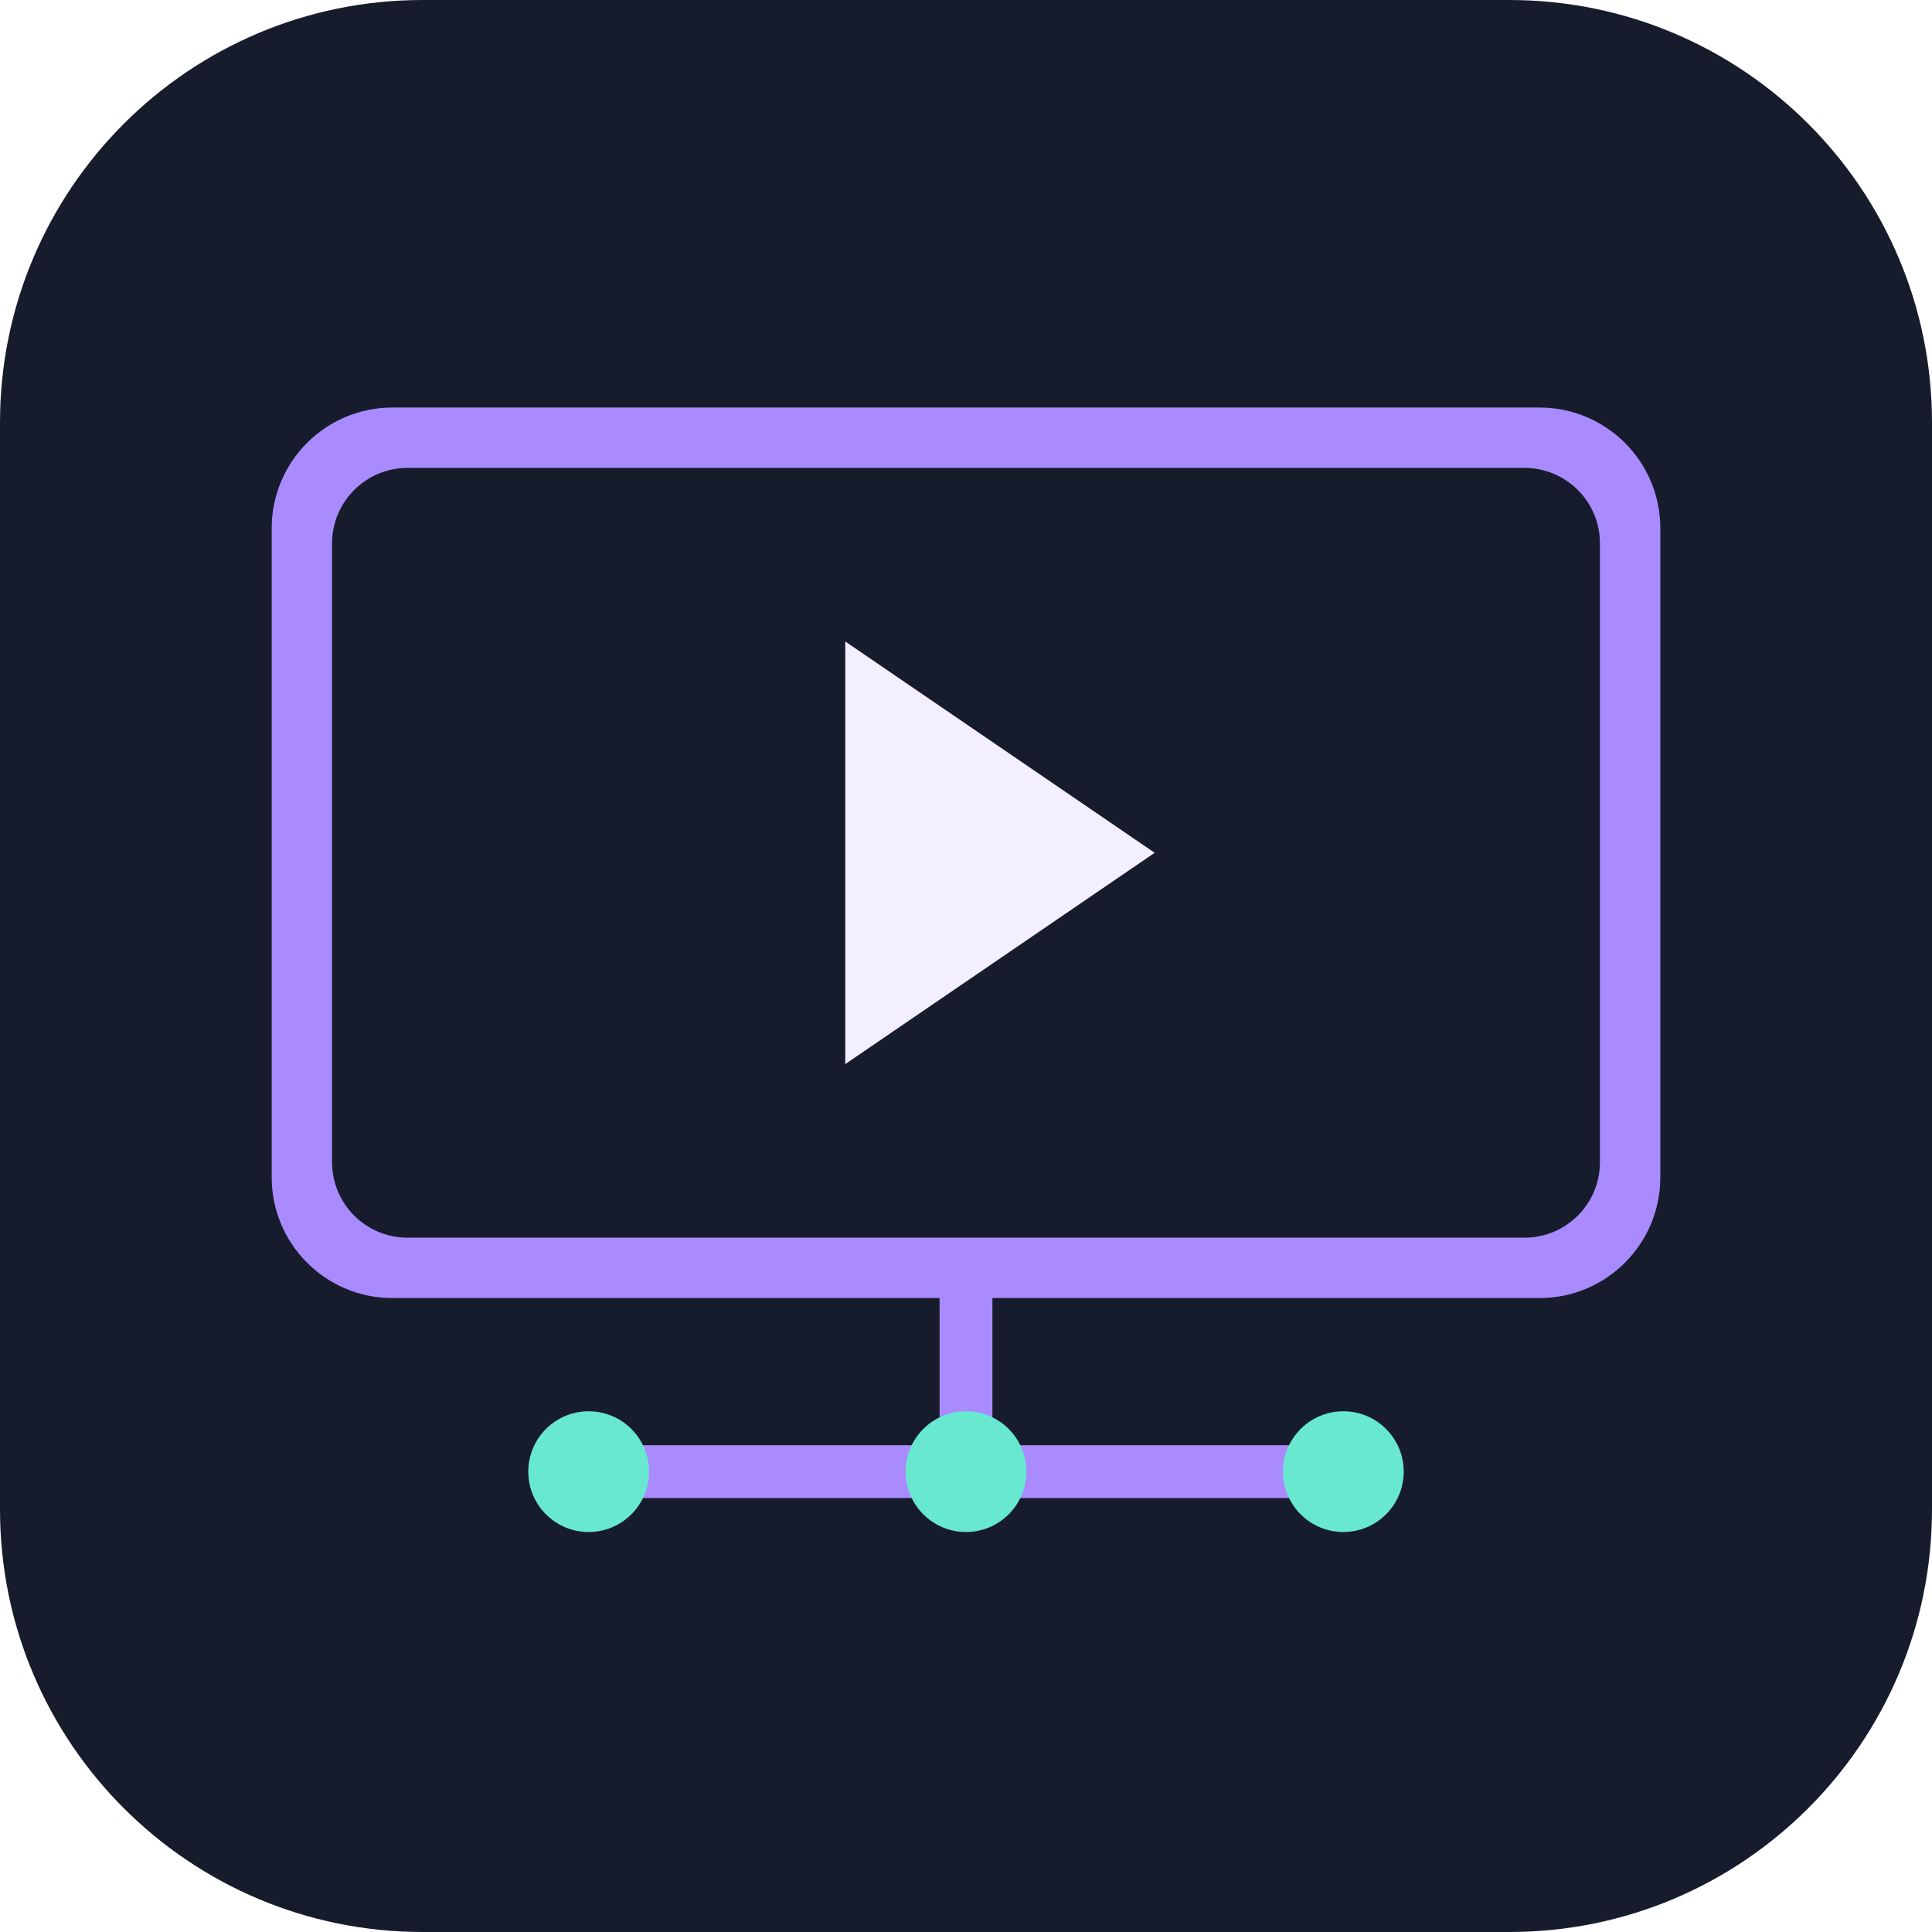
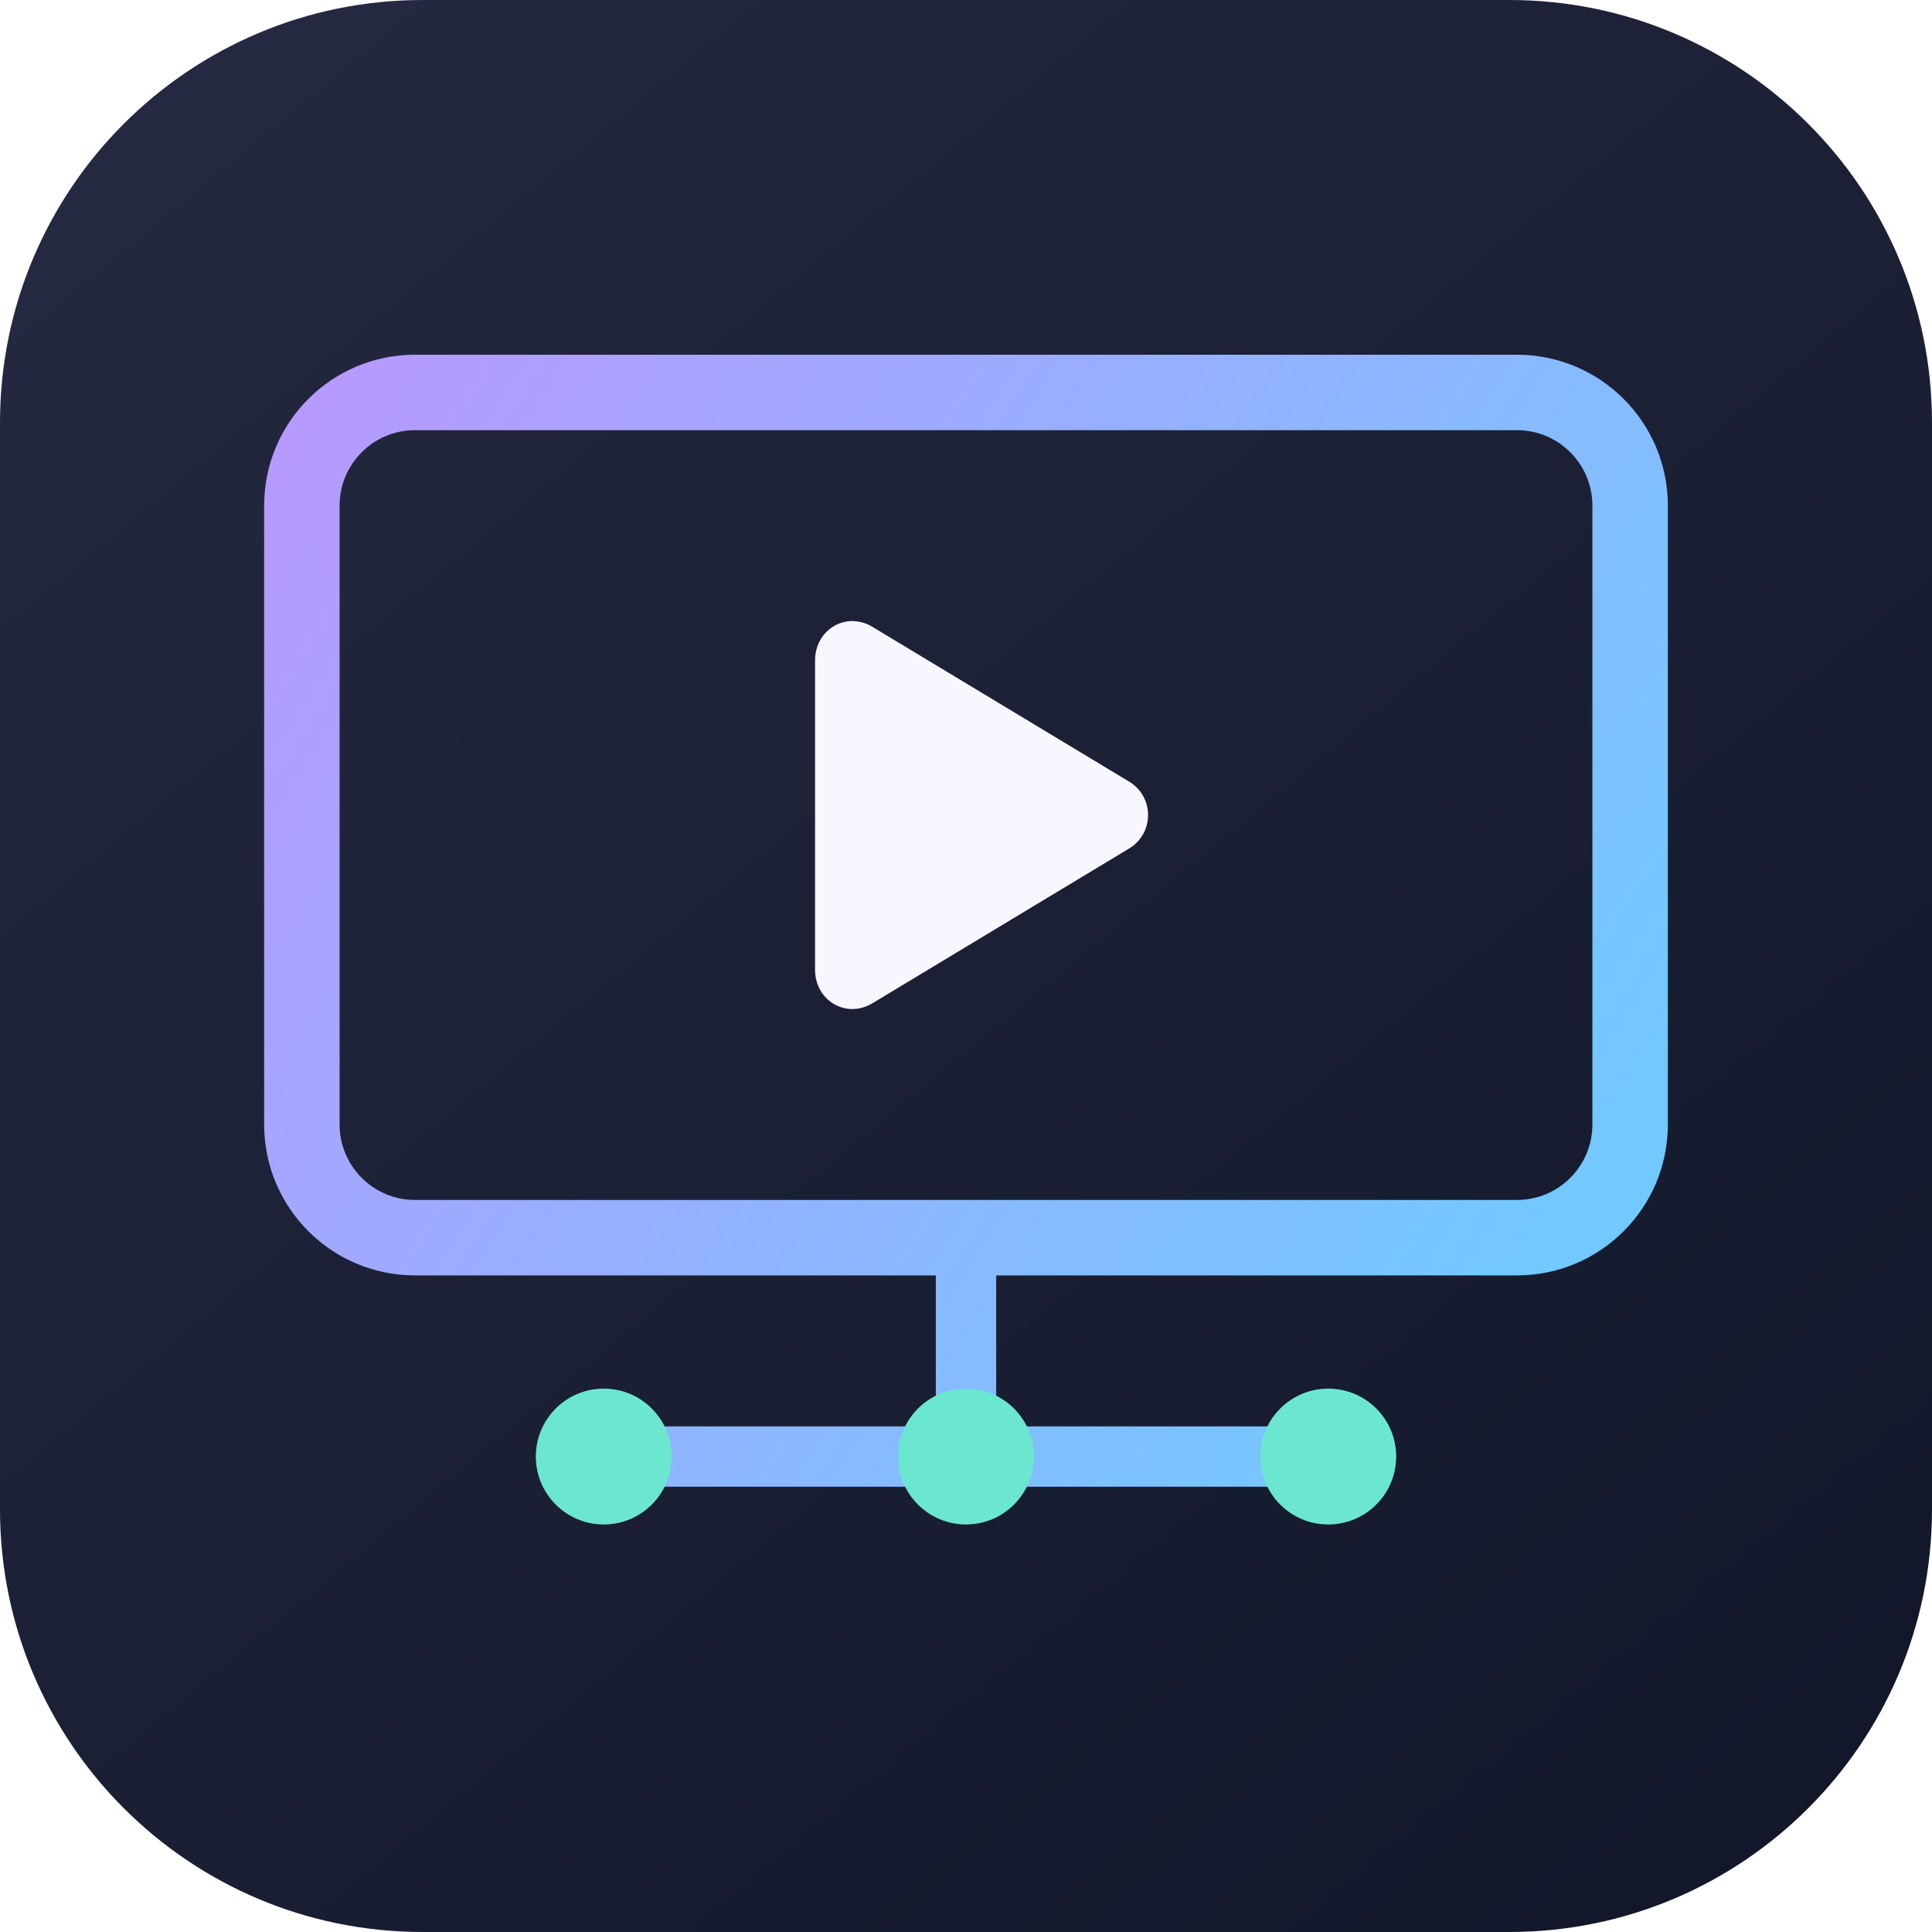
<svg xmlns="http://www.w3.org/2000/svg" width="512" height="512" viewBox="0 0 512 512">
-   <rect width="512" height="512" rx="112" fill="#171c2d" />
-   <rect x="72" y="108" width="368" height="236" rx="32" fill="#a98bff" />
-   <rect x="88" y="124" width="336" height="204" rx="20" fill="#171c2d" />
-   <path d="M224 170L306 226L224 282Z" fill="#f3efff" />
-   <path d="M256 344V390M156 390H356" stroke="#a98bff" stroke-width="14" stroke-linecap="round" />
-   <circle cx="156" cy="390" r="16" fill="#67e8cf" />
-   <circle cx="256" cy="390" r="16" fill="#67e8cf" />
-   <circle cx="356" cy="390" r="16" fill="#67e8cf" />
+   <defs>
+     <linearGradient id="tile" x1="64" y1="24" x2="448" y2="488" gradientUnits="userSpaceOnUse">
+       <stop stop-color="#242840" />
+       <stop offset="1" stop-color="#12182a" />
+     </linearGradient>
+     <linearGradient id="screen" x1="88" y1="104" x2="424" y2="320" gradientUnits="userSpaceOnUse">
+       <stop stop-color="#b69aff" />
+       <stop offset="1" stop-color="#71c9ff" />
+     </linearGradient>
+   </defs>
+   <rect width="512" height="512" rx="112" fill="url(#tile)" />
+   <rect x="80" y="104" width="352" height="224" rx="30" fill="none" stroke="url(#screen)" stroke-width="20" />
+   <path d="M231 166c-7-4-15 1-15 9v82c0 8 8 13 15 9l68-41c7-4 7-14 0-18Z" fill="#f8f7ff" />
+   <path d="M256 338v48m-96 0h192" fill="none" stroke="url(#screen)" stroke-width="16" stroke-linecap="round" />
+   <g fill="#6ce7cf">
+     <circle cx="160" cy="386" r="18" />
+     <circle cx="256" cy="386" r="18" />
+     <circle cx="352" cy="386" r="18" />
+   </g>
</svg>
